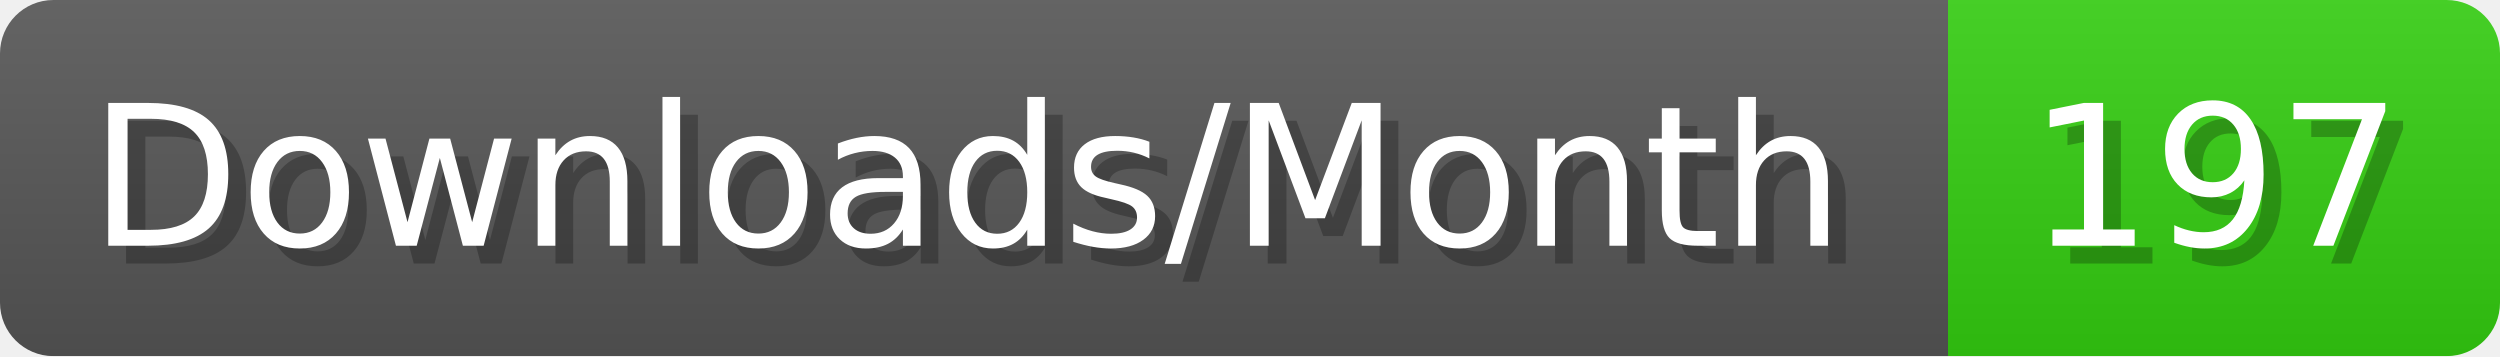
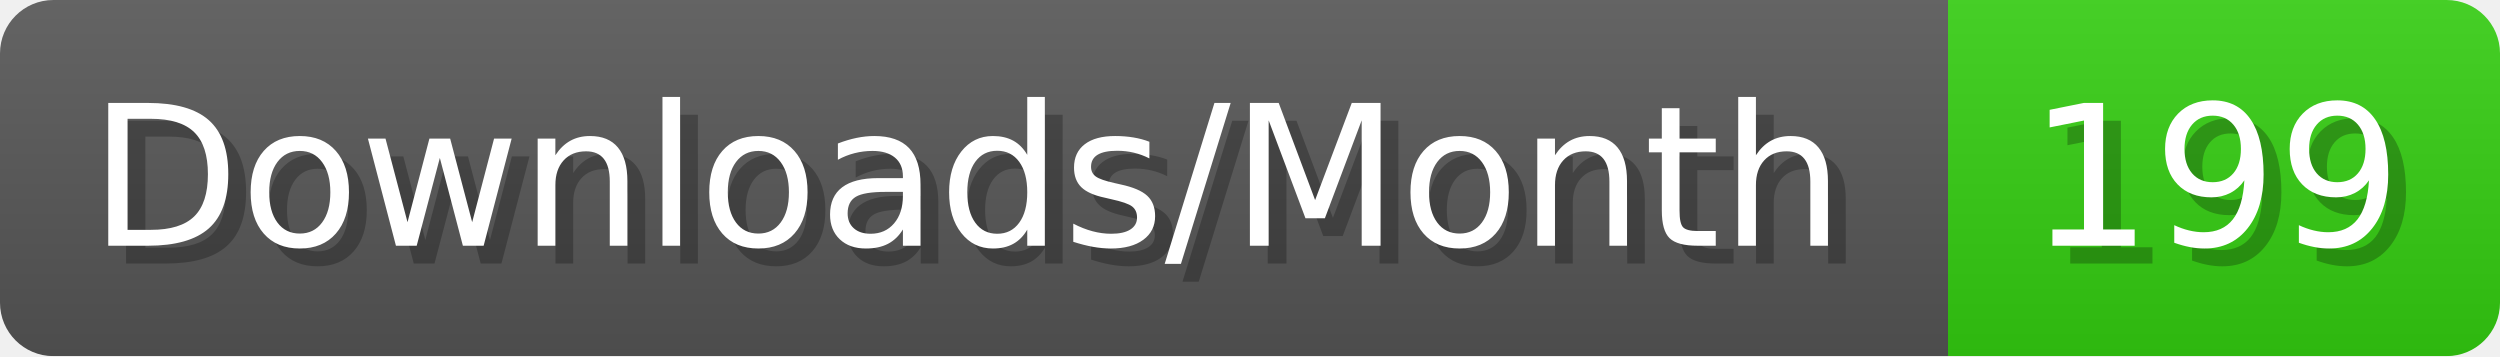
- <svg xmlns="http://www.w3.org/2000/svg" width="140.4" height="20" viewBox="0 0 1404 200" role="img" aria-label="Downloads/Month: 197">
+ <svg xmlns="http://www.w3.org/2000/svg" width="140.4" height="20" viewBox="0 0 1404 200" role="img" aria-label="Downloads/Month: 199">
  <linearGradient id="YlXUI" x2="0" y2="100%">
    <stop offset="0" stop-opacity=".1" stop-color="#EEE" />
    <stop offset="1" stop-opacity=".1" />
  </linearGradient>
  <mask id="JHhop">
    <rect width="1404" height="200" rx="30" fill="#FFF" />
  </mask>
  <g mask="url(#JHhop)">
    <rect width="1094" height="200" fill="#555" />
    <rect width="310" height="200" fill="#3C1" x="1094" />
    <rect width="1404" height="200" fill="url(#YlXUI)" />
  </g>
  <g aria-hidden="true" fill="#fff" text-anchor="start" font-family="Verdana,DejaVu Sans,sans-serif" font-size="110">
    <text x="60" y="148" textLength="994" fill="#000" opacity="0.25">Downloads/Month</text>
    <text x="50" y="138" textLength="994">Downloads/Month</text>
-     <text x="1149" y="148" textLength="210" fill="#000" opacity="0.25">197</text>
-     <text x="1139" y="138" textLength="210">197</text>
+     <text x="1149" y="148" textLength="210" fill="#000" opacity="0.25">199</text>
+     <text x="1139" y="138" textLength="210">199</text>
  </g>
</svg>
